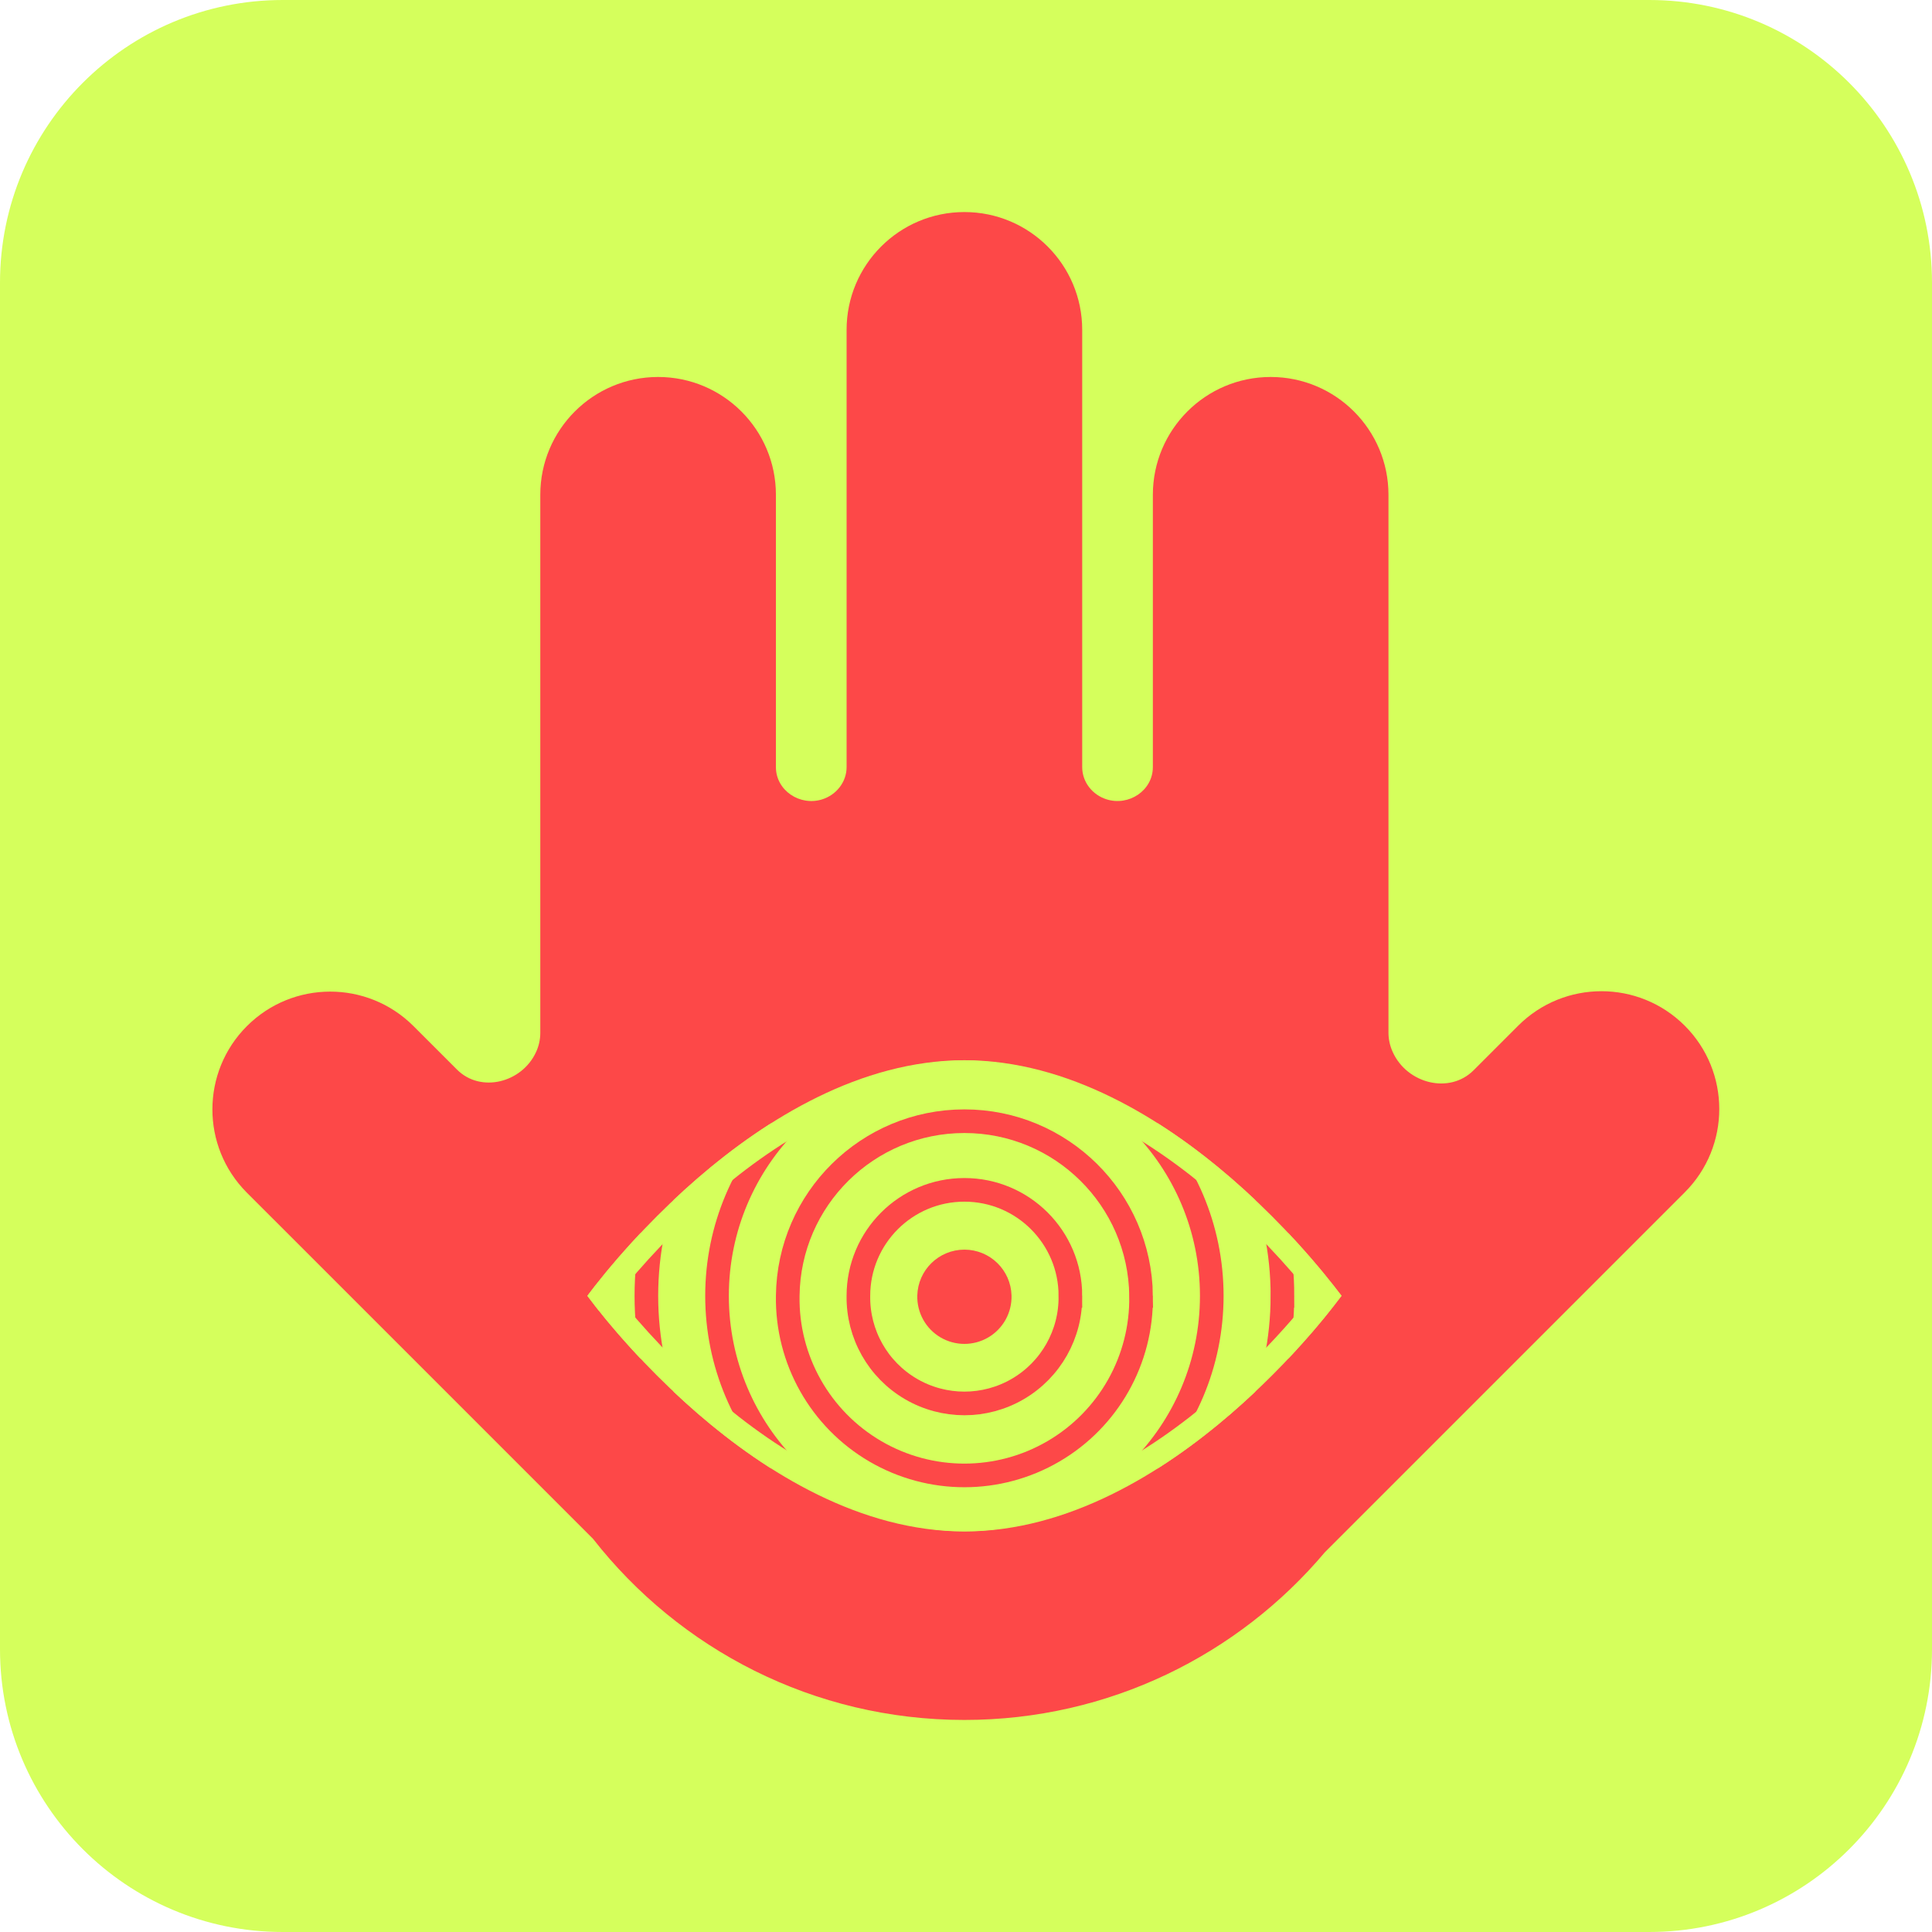
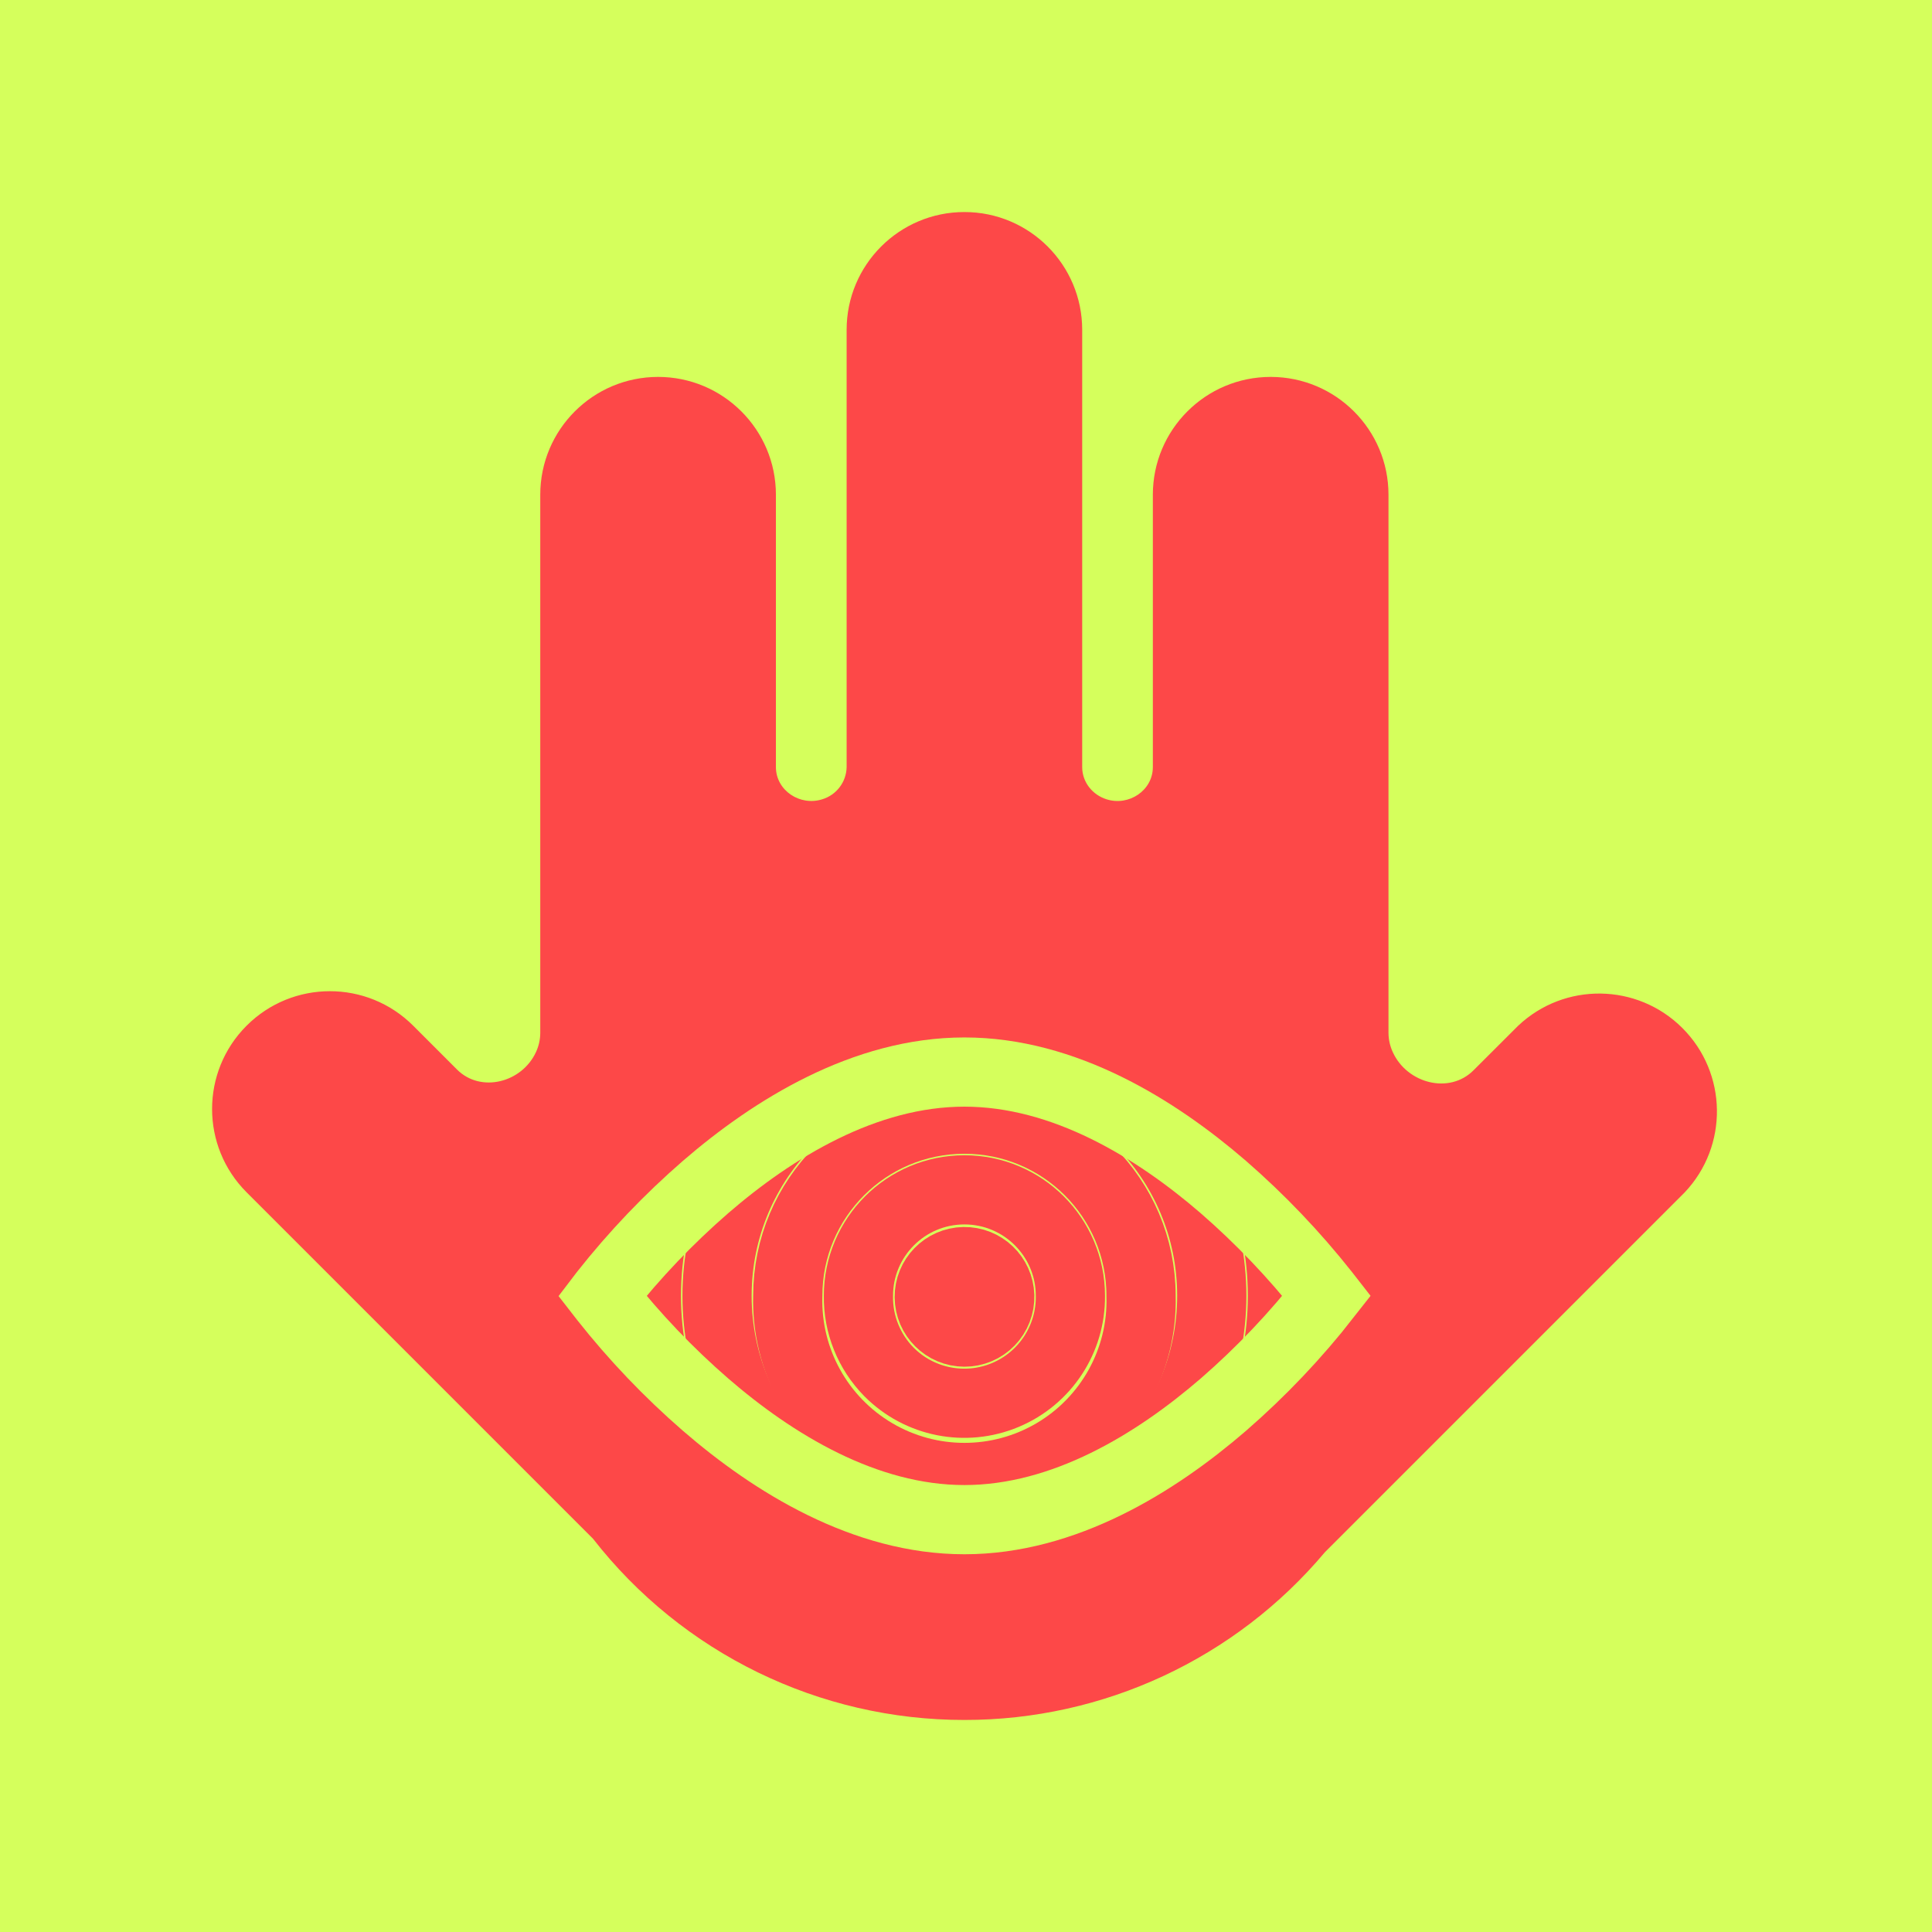
- <svg xmlns="http://www.w3.org/2000/svg" width="82" height="82" fill="none">
-   <rect width="82" height="82" rx="12" fill="#d5ff5c" />
-   <path fill-rule="evenodd" clip-rule="evenodd" d="M59.117 44.663c.608 1.325 2.398 1.792 3.428.762l1.89-1.89a5 5 0 0 1 7.072 7.071L56.234 65.879C52.565 70.233 47.07 73 40.932 73c-6.403 0-12.102-3.008-15.763-7.689L10.464 50.607a5 5 0 0 1 7.071-7.071l1.861 1.86c1.008 1.009 2.759.555 3.354-.74a1.94 1.94 0 0 0 .182-.813V21a5 5 0 0 1 10 0v11.557c0 .994 1.018 1.669 1.966 1.37.6-.19 1.034-.737 1.034-1.366V14a5 5 0 0 1 10 0v18.561c0 .63.433 1.176 1.033 1.365.948.3 1.966-.375 1.966-1.37V21a5 5 0 1 1 10 0v22.835c0 .287.066.567.186.828z" fill="#fd4848" />
-   <path d="M56.933 55s-7.164 10-16 10c-8.837 0-16-10-16-10s7.163-10 16-10c8.836 0 16 10 16 10z" fill="#d5ff5c" />
-   <path d="M48.43 55a7.499 7.499 0 1 1-14.996 0 7.499 7.499 0 0 1 14.997 0z" stroke="#fd4848" stroke-width="1.003" />
-   <path d="M45.43 55a4.499 4.499 0 1 1-8.997 0 4.499 4.499 0 0 1 8.998 0z" stroke="#fd4848" stroke-width="1.003" />
-   <path d="M51.431 55c0 5.798-4.7 10.498-10.498 10.498-5.799 0-10.5-4.7-10.5-10.498 0-5.798 4.701-10.499 10.5-10.499 5.798 0 10.498 4.7 10.498 10.499z" stroke="#fd4848" stroke-width="1.003" />
-   <path d="M54.43 55c0 7.455-6.043 13.498-13.498 13.498-7.455 0-13.498-6.043-13.498-13.498 0-7.456 6.043-13.499 13.498-13.499 7.455 0 13.499 6.044 13.499 13.499z" stroke="#fd4848" stroke-width="1.003" />
-   <path d="M42.431 55a1.499 1.499 0 1 1-2.997 0 1.499 1.499 0 0 1 2.997 0z" fill="#fd4848" stroke="#fd4848" stroke-width="1.003" />
-   <path d="M25.653 55.121A26.748 26.748 0 0 1 25.56 55l.094-.122a33.186 33.186 0 0 1 4.293-4.499c2.866-2.473 6.75-4.878 10.987-4.878 4.236 0 8.12 2.405 10.986 4.878a33.196 33.196 0 0 1 4.293 4.5l.094.12a28.888 28.888 0 0 1-1.01 1.235 33.186 33.186 0 0 1-3.377 3.386c-2.865 2.474-6.75 4.878-10.986 4.878-4.237 0-8.121-2.404-10.986-4.878a33.196 33.196 0 0 1-4.294-4.499z" stroke="#d5ff5c" stroke-width="1.003" />
+ <svg xmlns="http://www.w3.org/2000/svg" width="28" height="28" fill="none">
+   <path fill="#D5FF5C" d="M0 0h28v28H0z" />
+   <path fill="#FD4848" fill-rule="evenodd" d="M20.186 15.25c.208.453.82.613 1.17.261l.646-.645a1.708 1.708 0 0 1 2.415 2.414l-5.215 5.215a6.816 6.816 0 0 1-5.225 2.432A6.817 6.817 0 0 1 8.594 22.3l-5.02-5.02a1.707 1.707 0 0 1 2.414-2.415l.635.635c.344.345.942.19 1.145-.253a.663.663 0 0 0 .062-.277v-7.8a1.707 1.707 0 0 1 3.415 0v3.946c0 .34.348.57.671.468a.497.497 0 0 0 .354-.467V4.78a1.707 1.707 0 1 1 3.414 0v6.338c0 .216.148.402.353.466.323.103.671-.128.671-.467V7.17a1.707 1.707 0 0 1 3.415 0v7.797c0 .098.022.194.063.283Z" clip-rule="evenodd" />
+   <path fill="#D5FF5C" d="M19.44 18.78s-2.446 3.415-5.463 3.415-5.463-3.415-5.463-3.415 2.446-3.414 5.463-3.414 5.463 3.415 5.463 3.415Z" />
+   <path stroke="#FD4848" stroke-width="1.003" d="M16.537 18.78a2.561 2.561 0 1 1-5.12 0 2.56 2.56 0 0 1 5.12 0Z" />
+   <path stroke="#FD4848" stroke-width="1.003" d="M15.513 18.78a1.538 1.538 0 0 1-2.63 1.102 1.537 1.537 0 0 1-.442-1.102 1.536 1.536 0 0 1 3.072 0Z" />
+   <path stroke="#FD4848" stroke-width="1.003" d="M17.562 18.78a3.585 3.585 0 1 1-7.17 0 3.585 3.585 0 0 1 7.17 0Z" />
+   <path stroke="#FD4848" stroke-width="1.003" d="M18.586 18.78a4.609 4.609 0 1 1-9.218 0 4.609 4.609 0 0 1 9.218 0Z" />
+   <path fill="#FD4848" stroke="#FD4848" stroke-width="1.003" d="M14.489 18.78a.51.51 0 0 1-.512.526.511.511 0 1 1 .512-.526Z" />
+   <path stroke="#D5FF5C" stroke-width="1.003" d="M8.76 18.822a7.77 7.77 0 0 1-.032-.041l.032-.042c.44-.557.93-1.071 1.466-1.536.978-.845 2.305-1.666 3.751-1.666 1.447 0 2.773.821 3.752 1.666.535.465 1.026.98 1.466 1.536l.032.041a11.328 11.328 0 0 1-1.498 1.578c-.979.845-2.305 1.666-3.752 1.666-1.446 0-2.773-.821-3.75-1.666a11.333 11.333 0 0 1-1.467-1.536Z" />
</svg>
